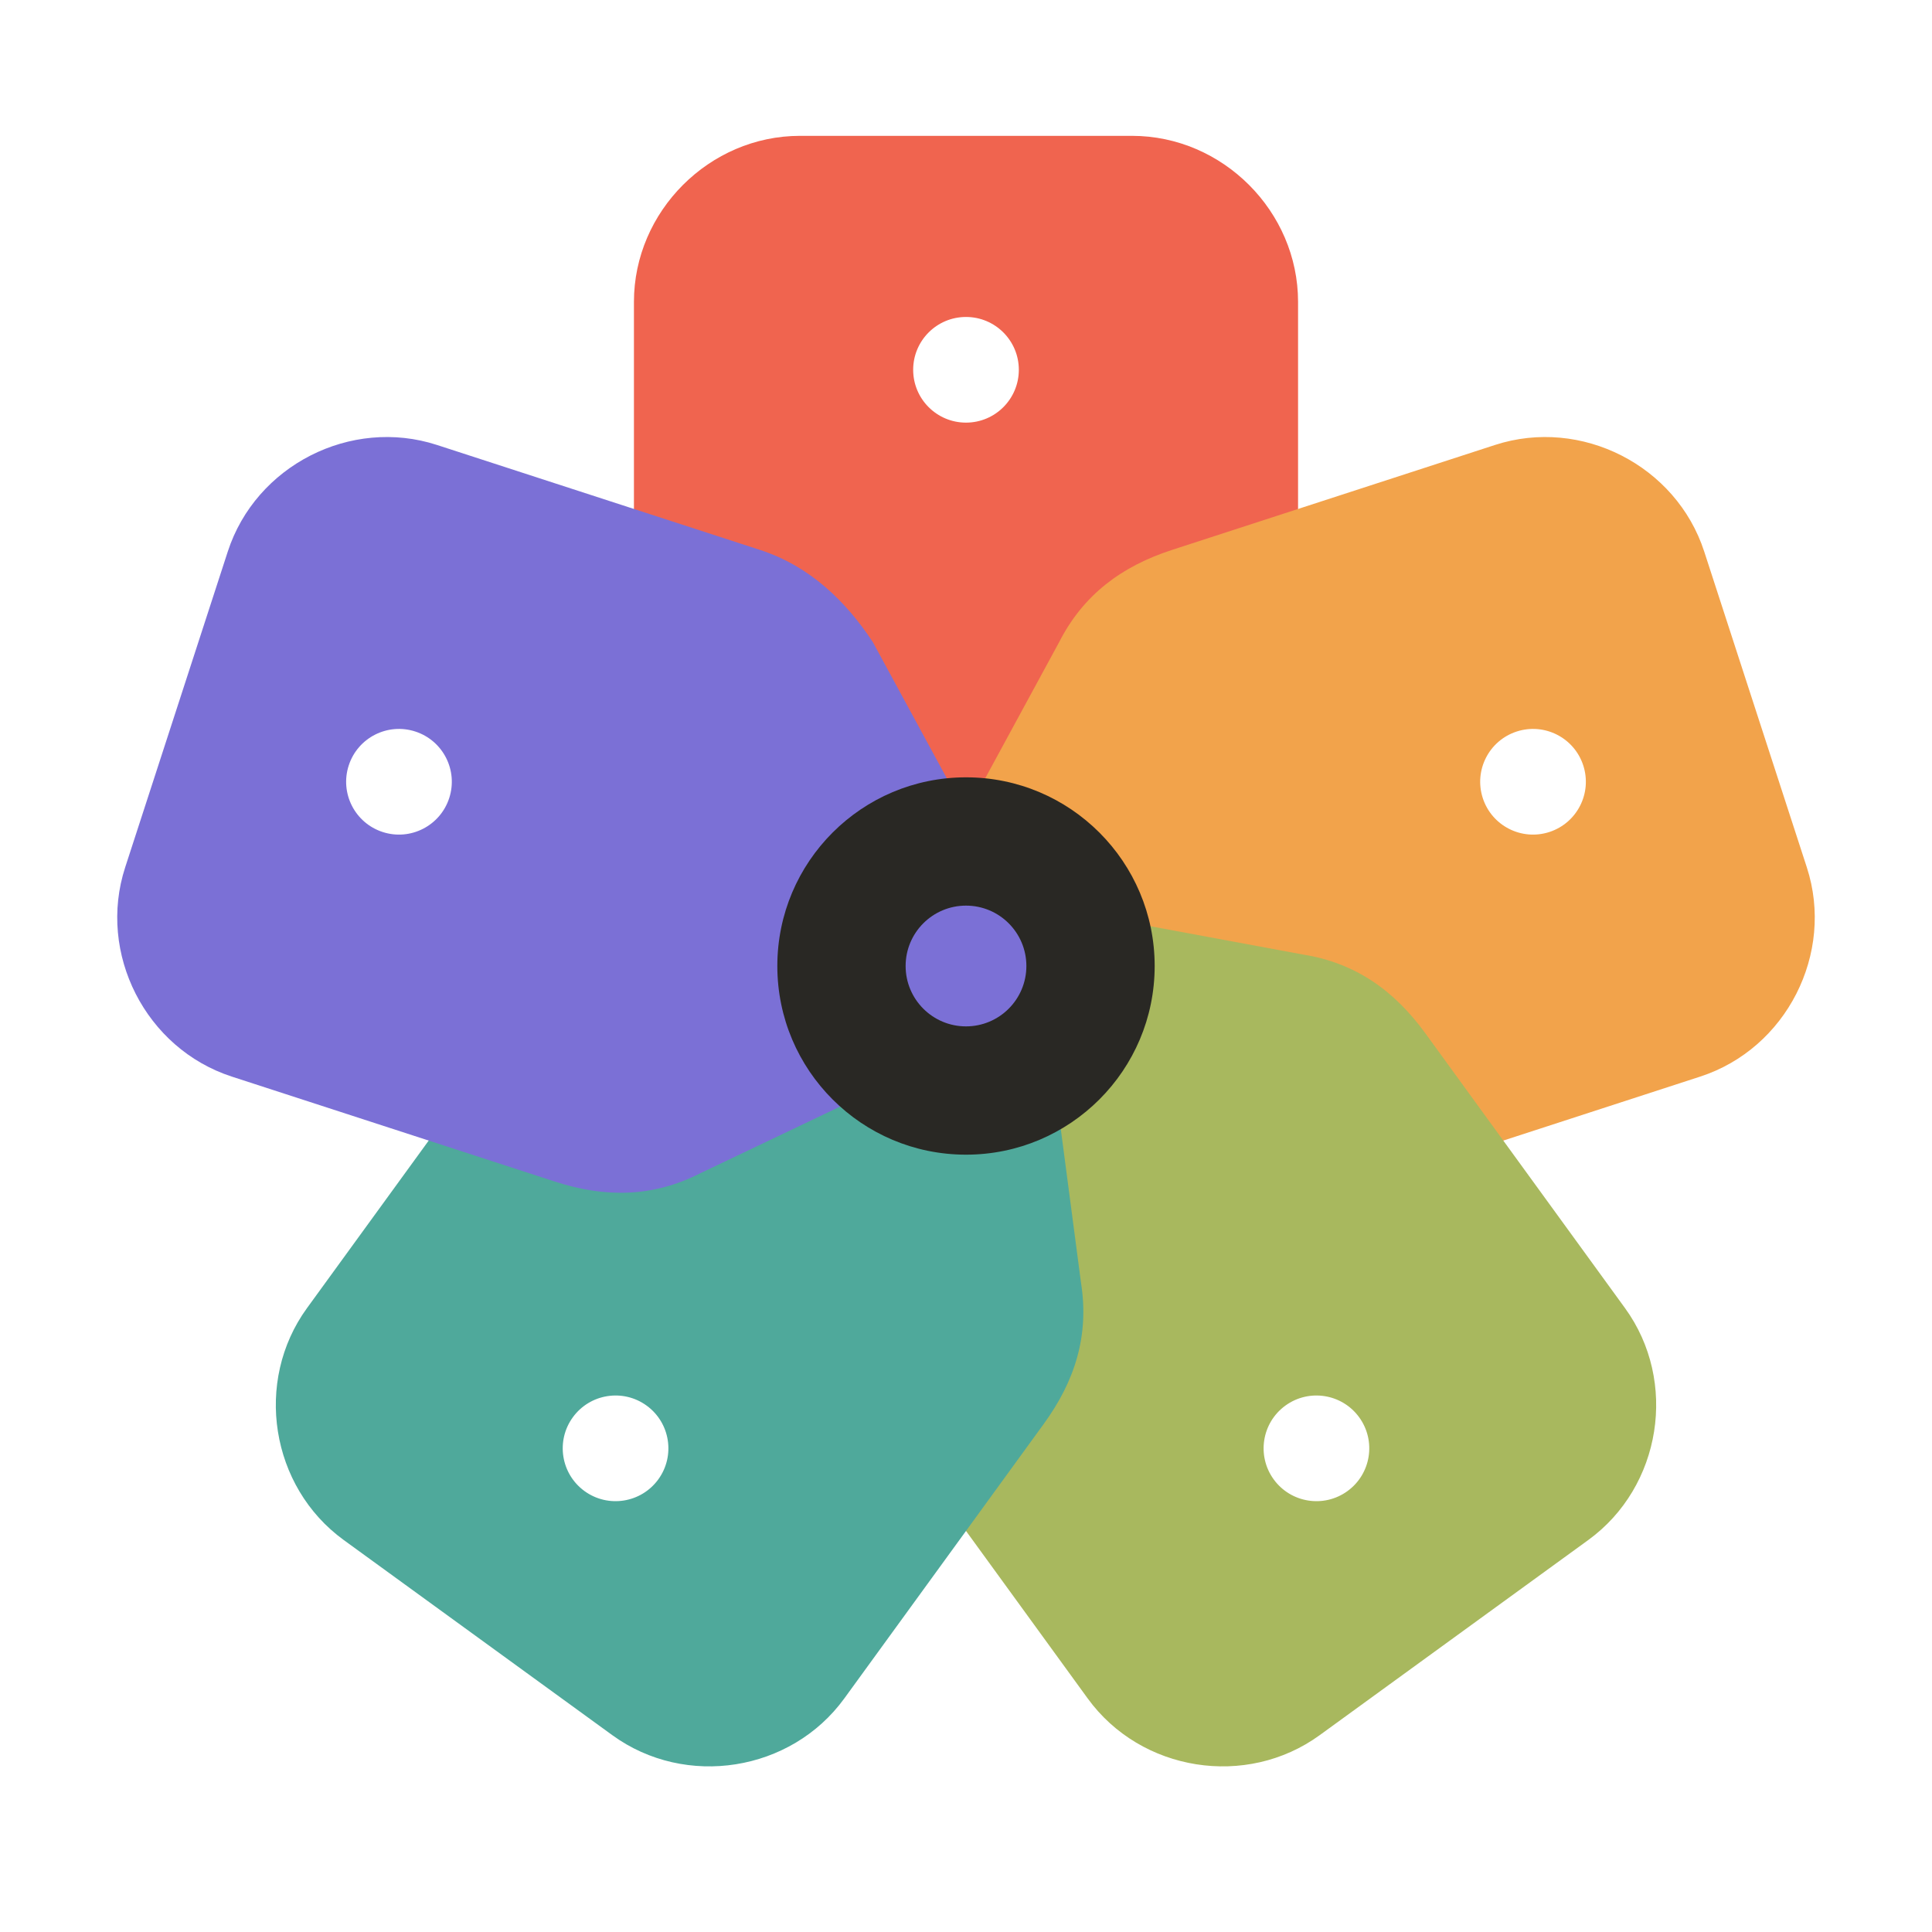
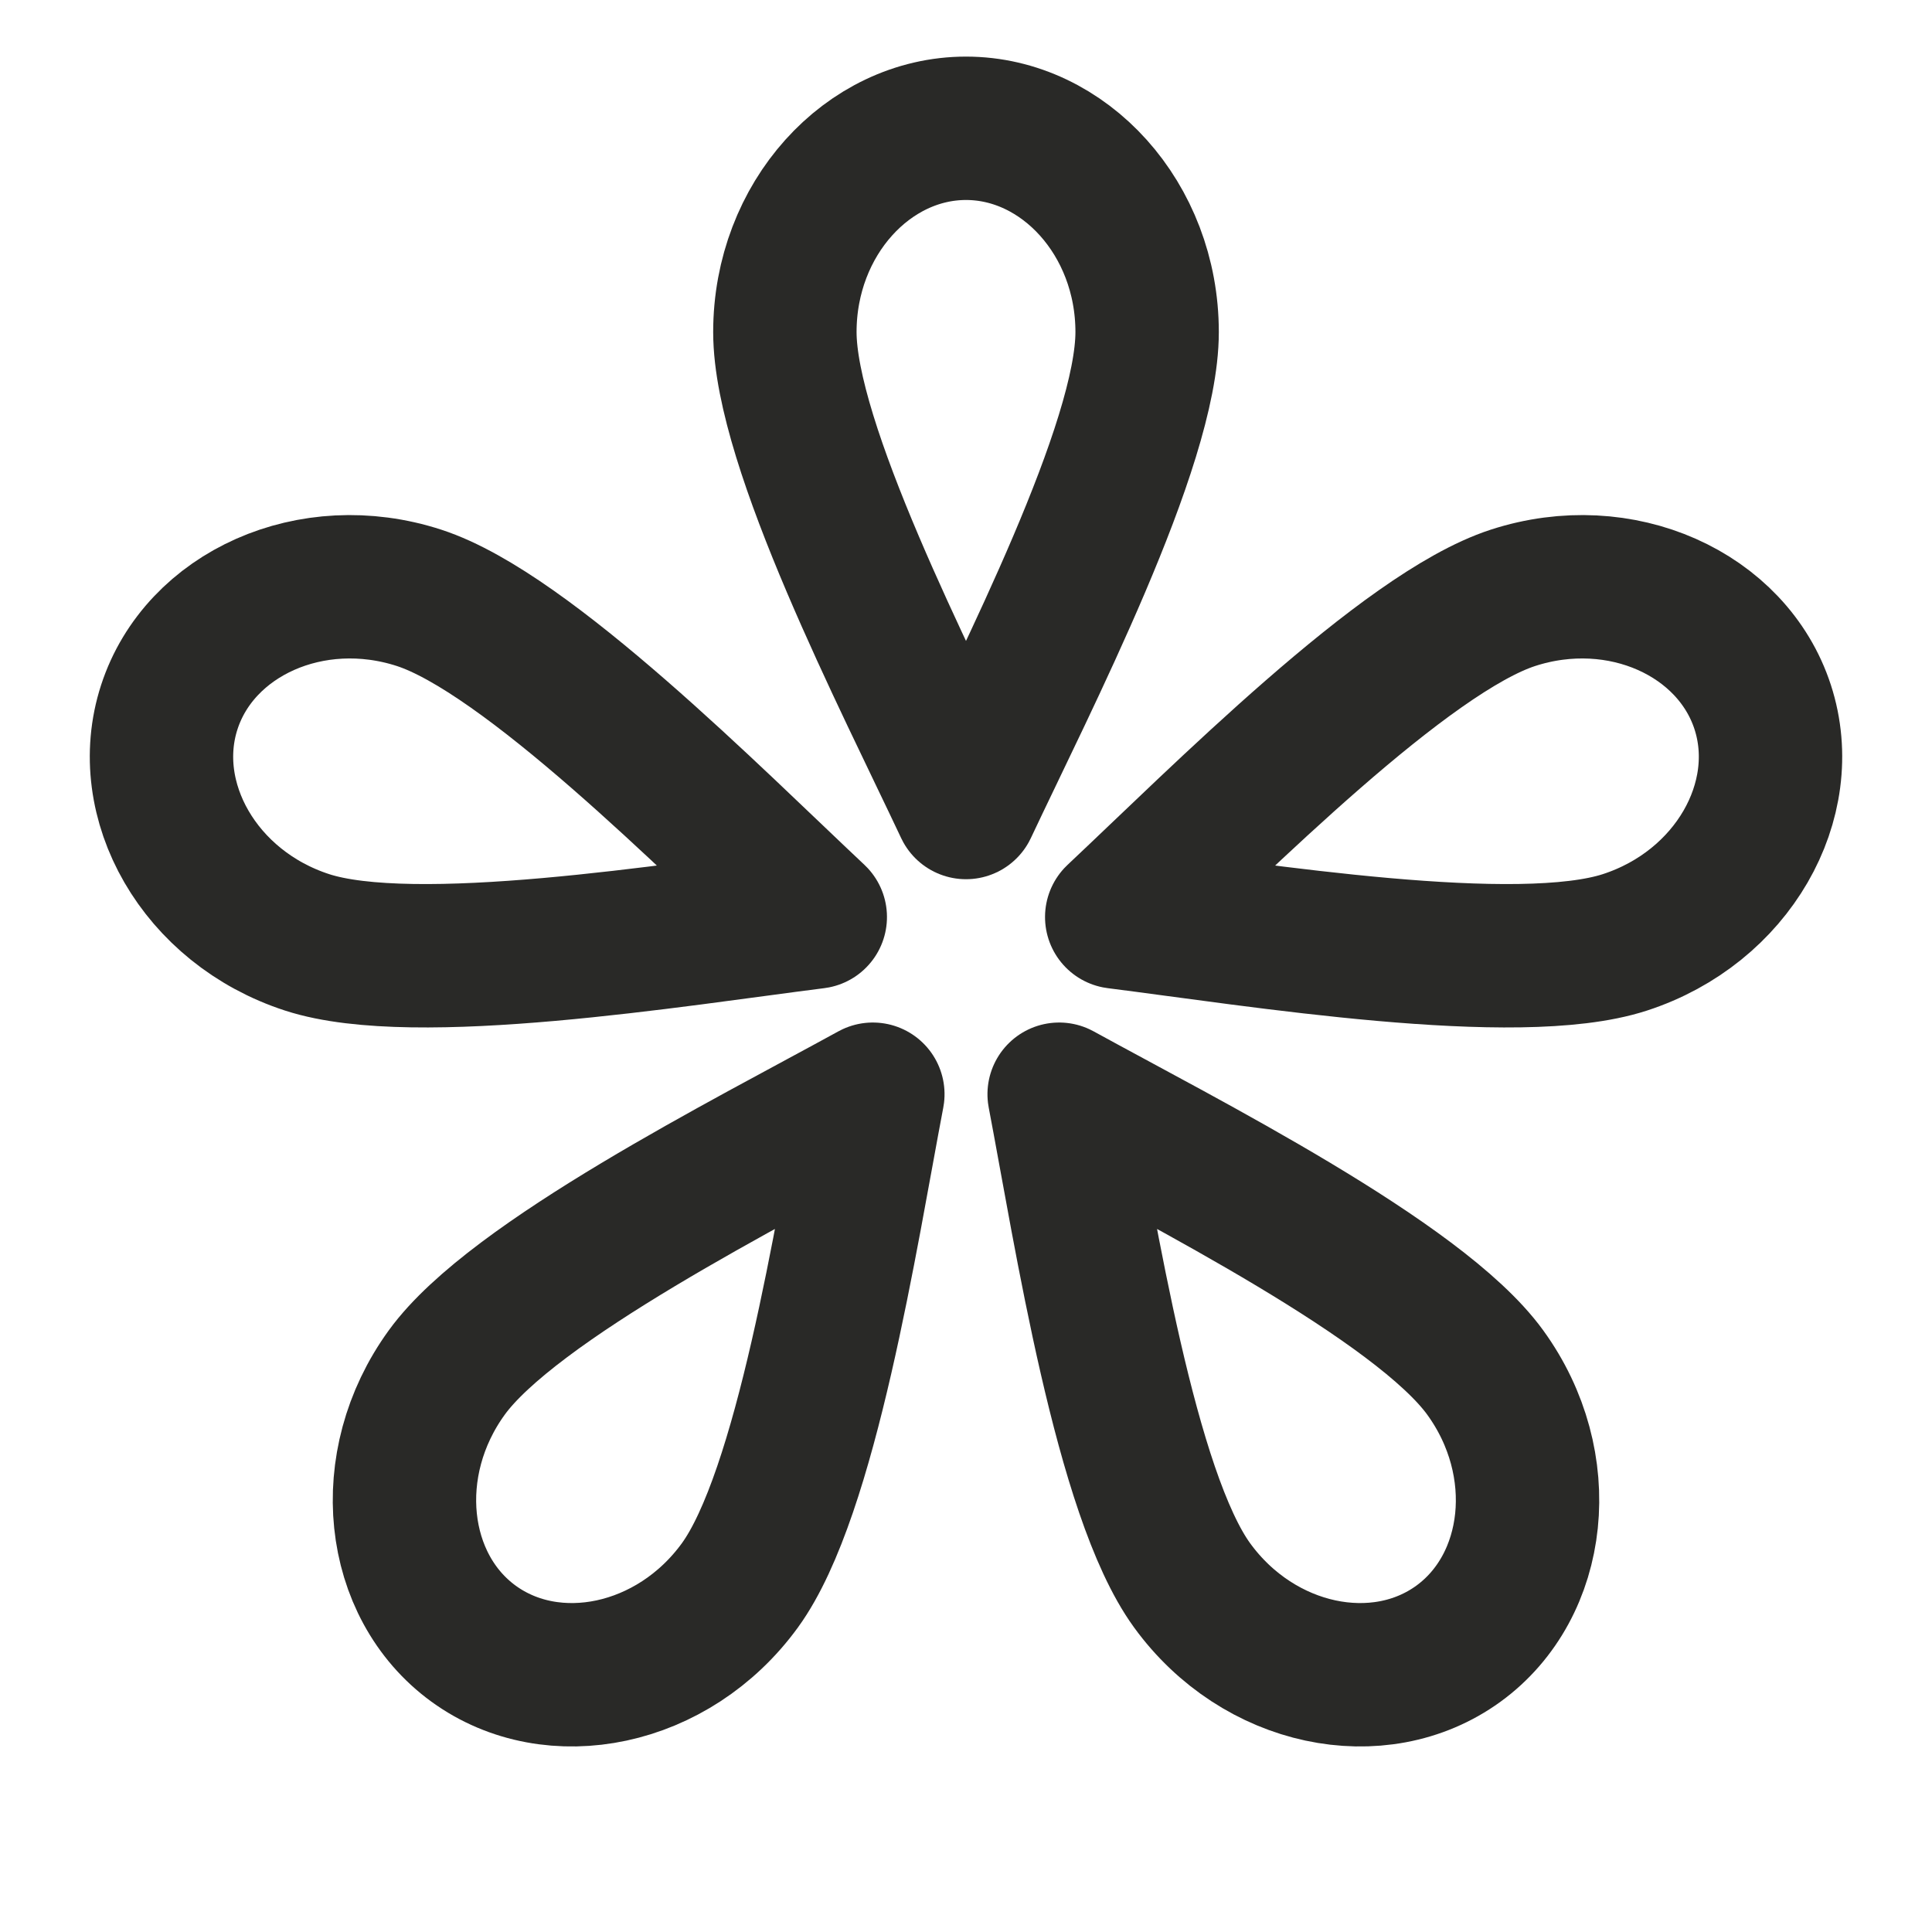
<svg xmlns="http://www.w3.org/2000/svg" viewBox="0 0 256 256">
-   <g>
-     <path fill="#F0644F" fill-rule="evenodd" d="M106 18h44c12 0 22 10 22 22v45c0 7-3 13-7 18l-37 39-37-39c-5-5-7-11-7-18V40c0-12 10-22 22-22Zm22 24a7 7 0 1 0 0 14 7 7 0 1 0 0-14Z" />
-     <path fill="#F2A34B" fill-rule="evenodd" transform="rotate(72 128 128)" d="M106 18h44c12 0 22 10 22 22v45c0 7-3 13-7 18l-37 39-37-39c-5-5-7-11-7-18V40c0-12 10-22 22-22Zm22 24a7 7 0 1 0 0 14 7 7 0 1 0 0-14Z" />
-     <path fill="#A8B85E" fill-rule="evenodd" transform="rotate(144 128 128)" d="M106 18h44c12 0 22 10 22 22v45c0 7-3 13-7 18l-37 39-37-39c-5-5-7-11-7-18V40c0-12 10-22 22-22Zm22 24a7 7 0 1 0 0 14 7 7 0 1 0 0-14Z" />
-     <path fill="#4FA99B" fill-rule="evenodd" transform="rotate(216 128 128)" d="M106 18h44c12 0 22 10 22 22v45c0 7-3 13-7 18l-37 39-37-39c-5-5-7-11-7-18V40c0-12 10-22 22-22Zm22 24a7 7 0 1 0 0 14 7 7 0 1 0 0-14Z" />
-     <path fill="#7B70D6" fill-rule="evenodd" transform="rotate(288 128 128)" d="M106 18h44c12 0 22 10 22 22v45c0 7-3 13-7 18l-37 39-37-39c-5-5-7-11-7-18V40c0-12 10-22 22-22Zm22 24a7 7 0 1 0 0 14 7 7 0 1 0 0-14Z" />
-     <path fill="#292824" fill-rule="evenodd" d="M128 103a25 25 0 1 1 0 50 25 25 0 1 1 0-50Zm0 17a8 8 0 1 0 0 16 8 8 0 1 0 0-16Z" />
+   <g fill="none" stroke="#292927" stroke-width="19" stroke-linecap="round" stroke-linejoin="round">
+     <path d="M128 107c-8-17-24-48-24-63 0-15 11-27 24-27s24 12 24 27c0 15-16 46-24 63Z" />
+     <path transform="rotate(72 128 128)" d="M128 107c-8-17-24-48-24-63 0-15 11-27 24-27s24 12 24 27c0 15-16 46-24 63Z" />
+     <path transform="rotate(144 128 128)" d="M128 107c-8-17-24-48-24-63 0-15 11-27 24-27s24 12 24 27c0 15-16 46-24 63Z" />
+     <path transform="rotate(216 128 128)" d="M128 107c-8-17-24-48-24-63 0-15 11-27 24-27s24 12 24 27c0 15-16 46-24 63Z" />
+     <path transform="rotate(288 128 128)" d="M128 107c-8-17-24-48-24-63 0-15 11-27 24-27s24 12 24 27c0 15-16 46-24 63Z" />
  </g>
</svg>
